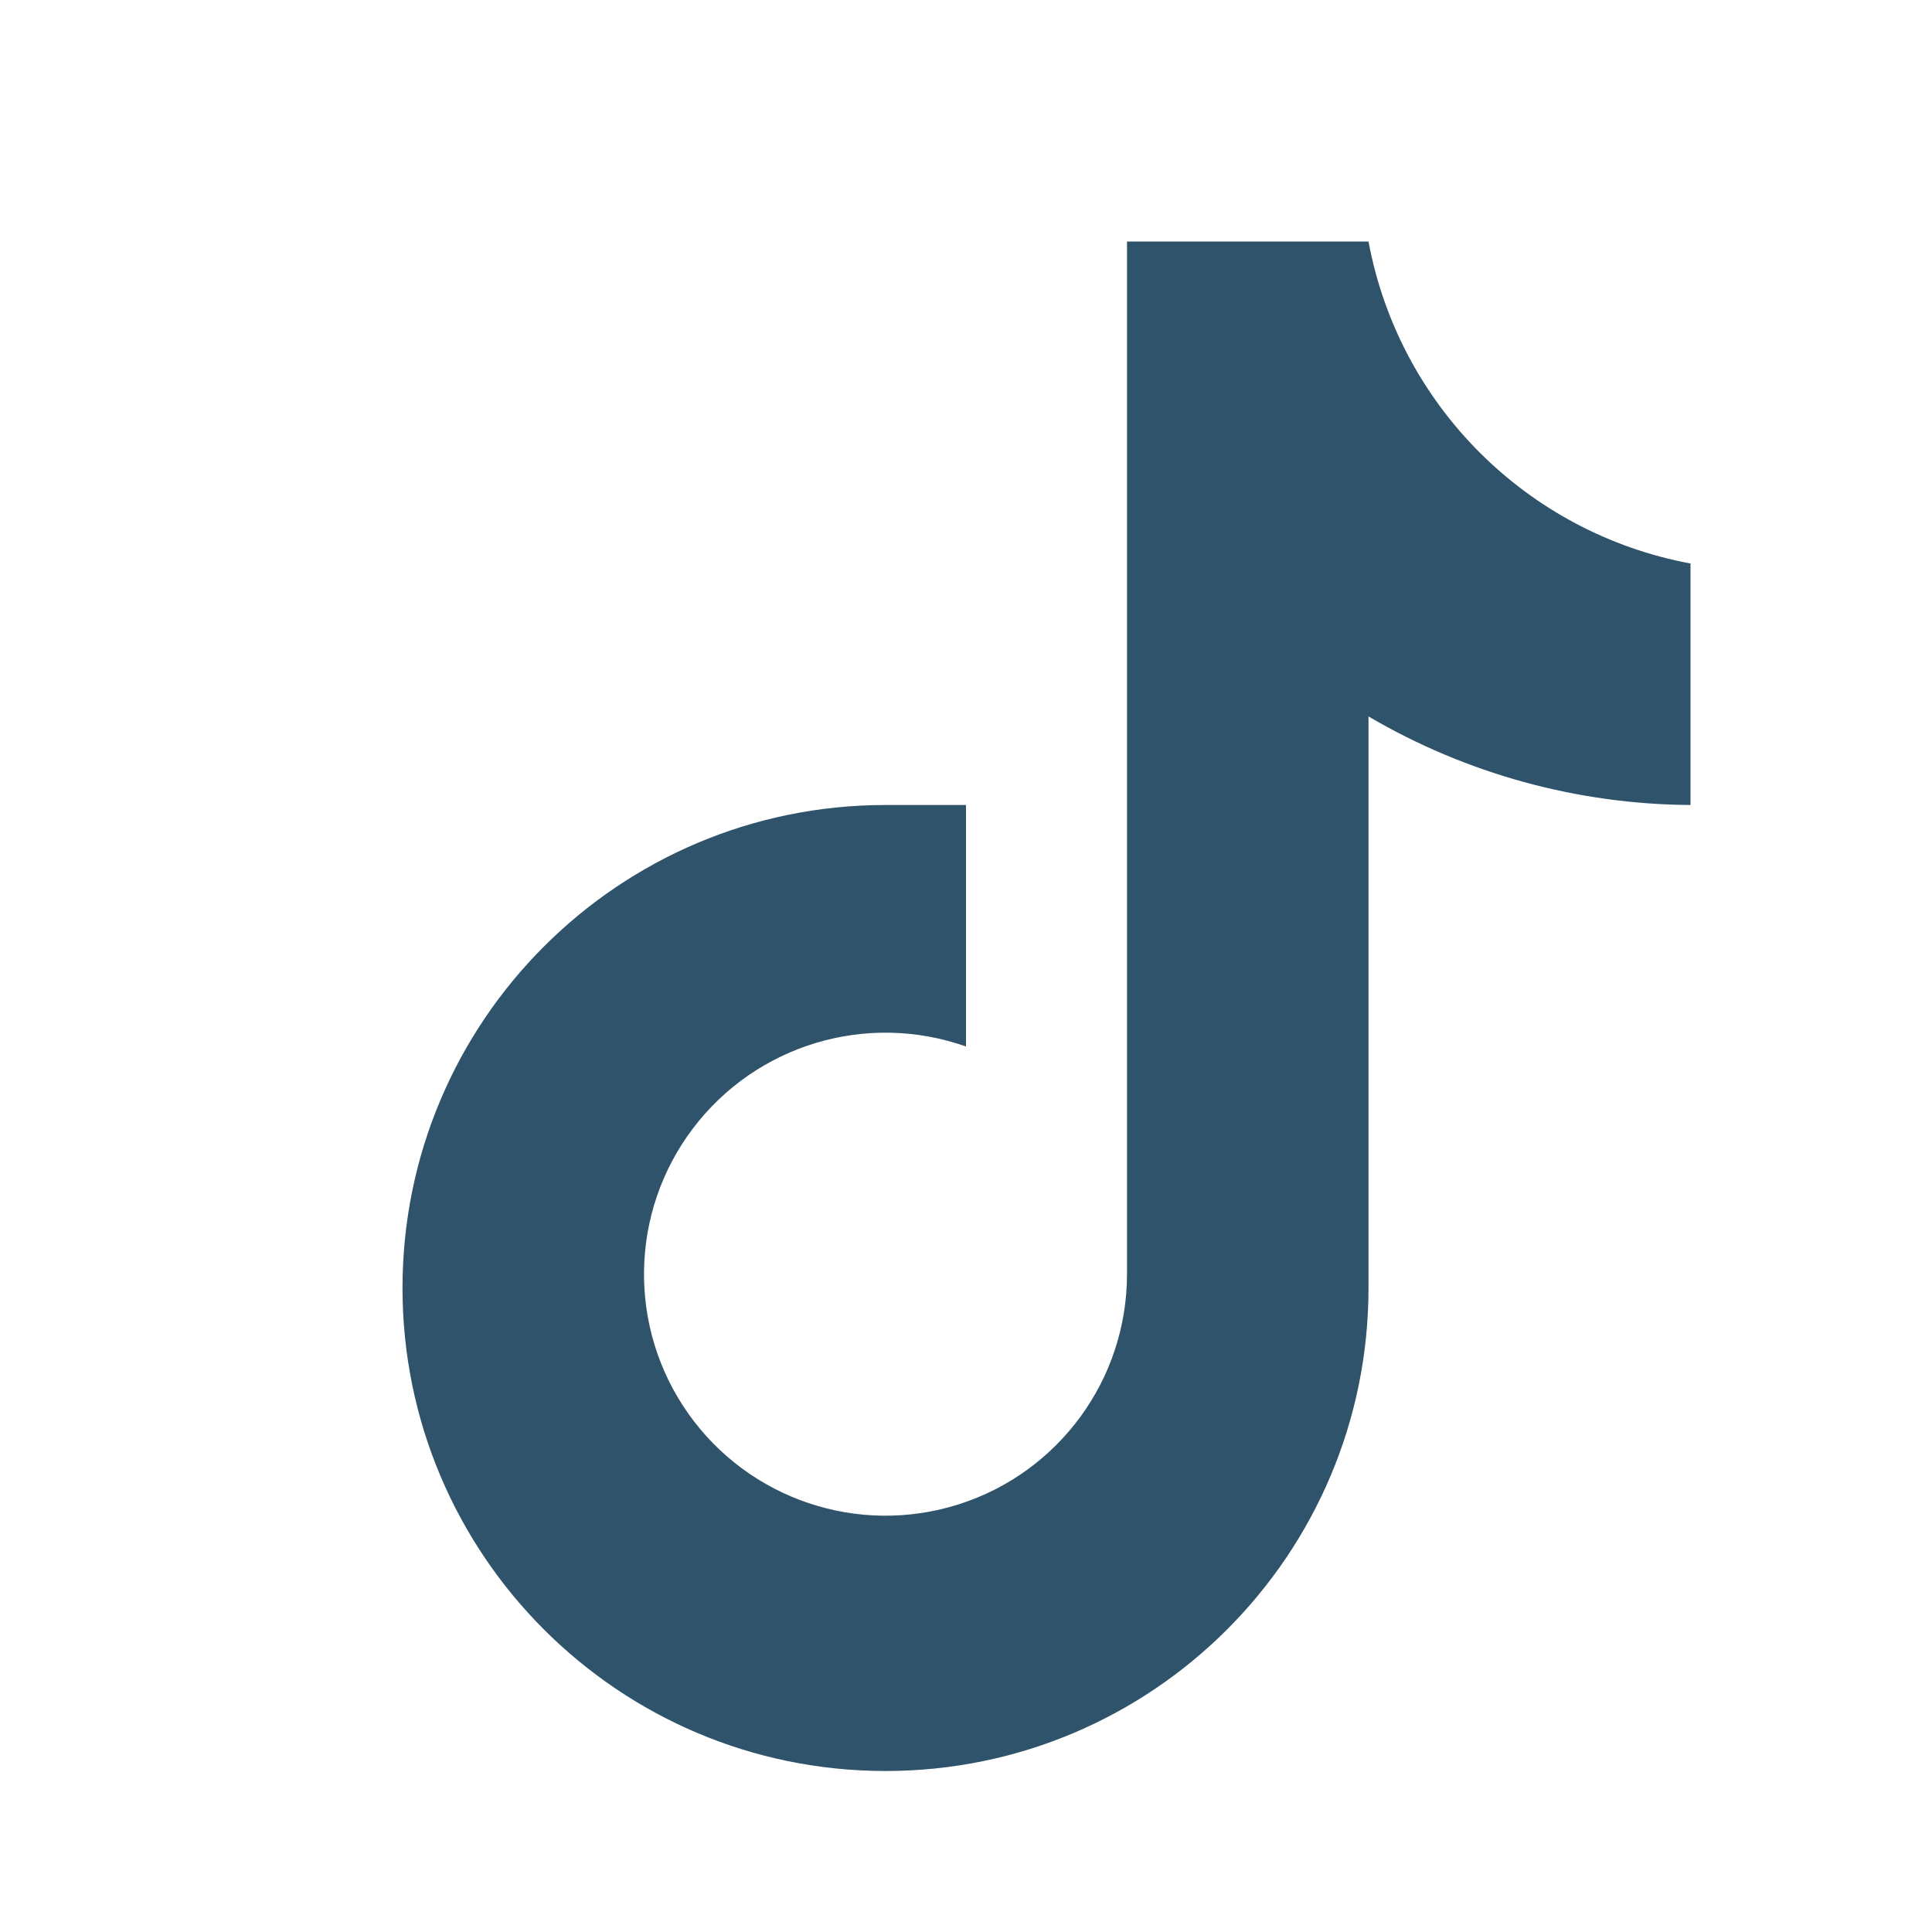
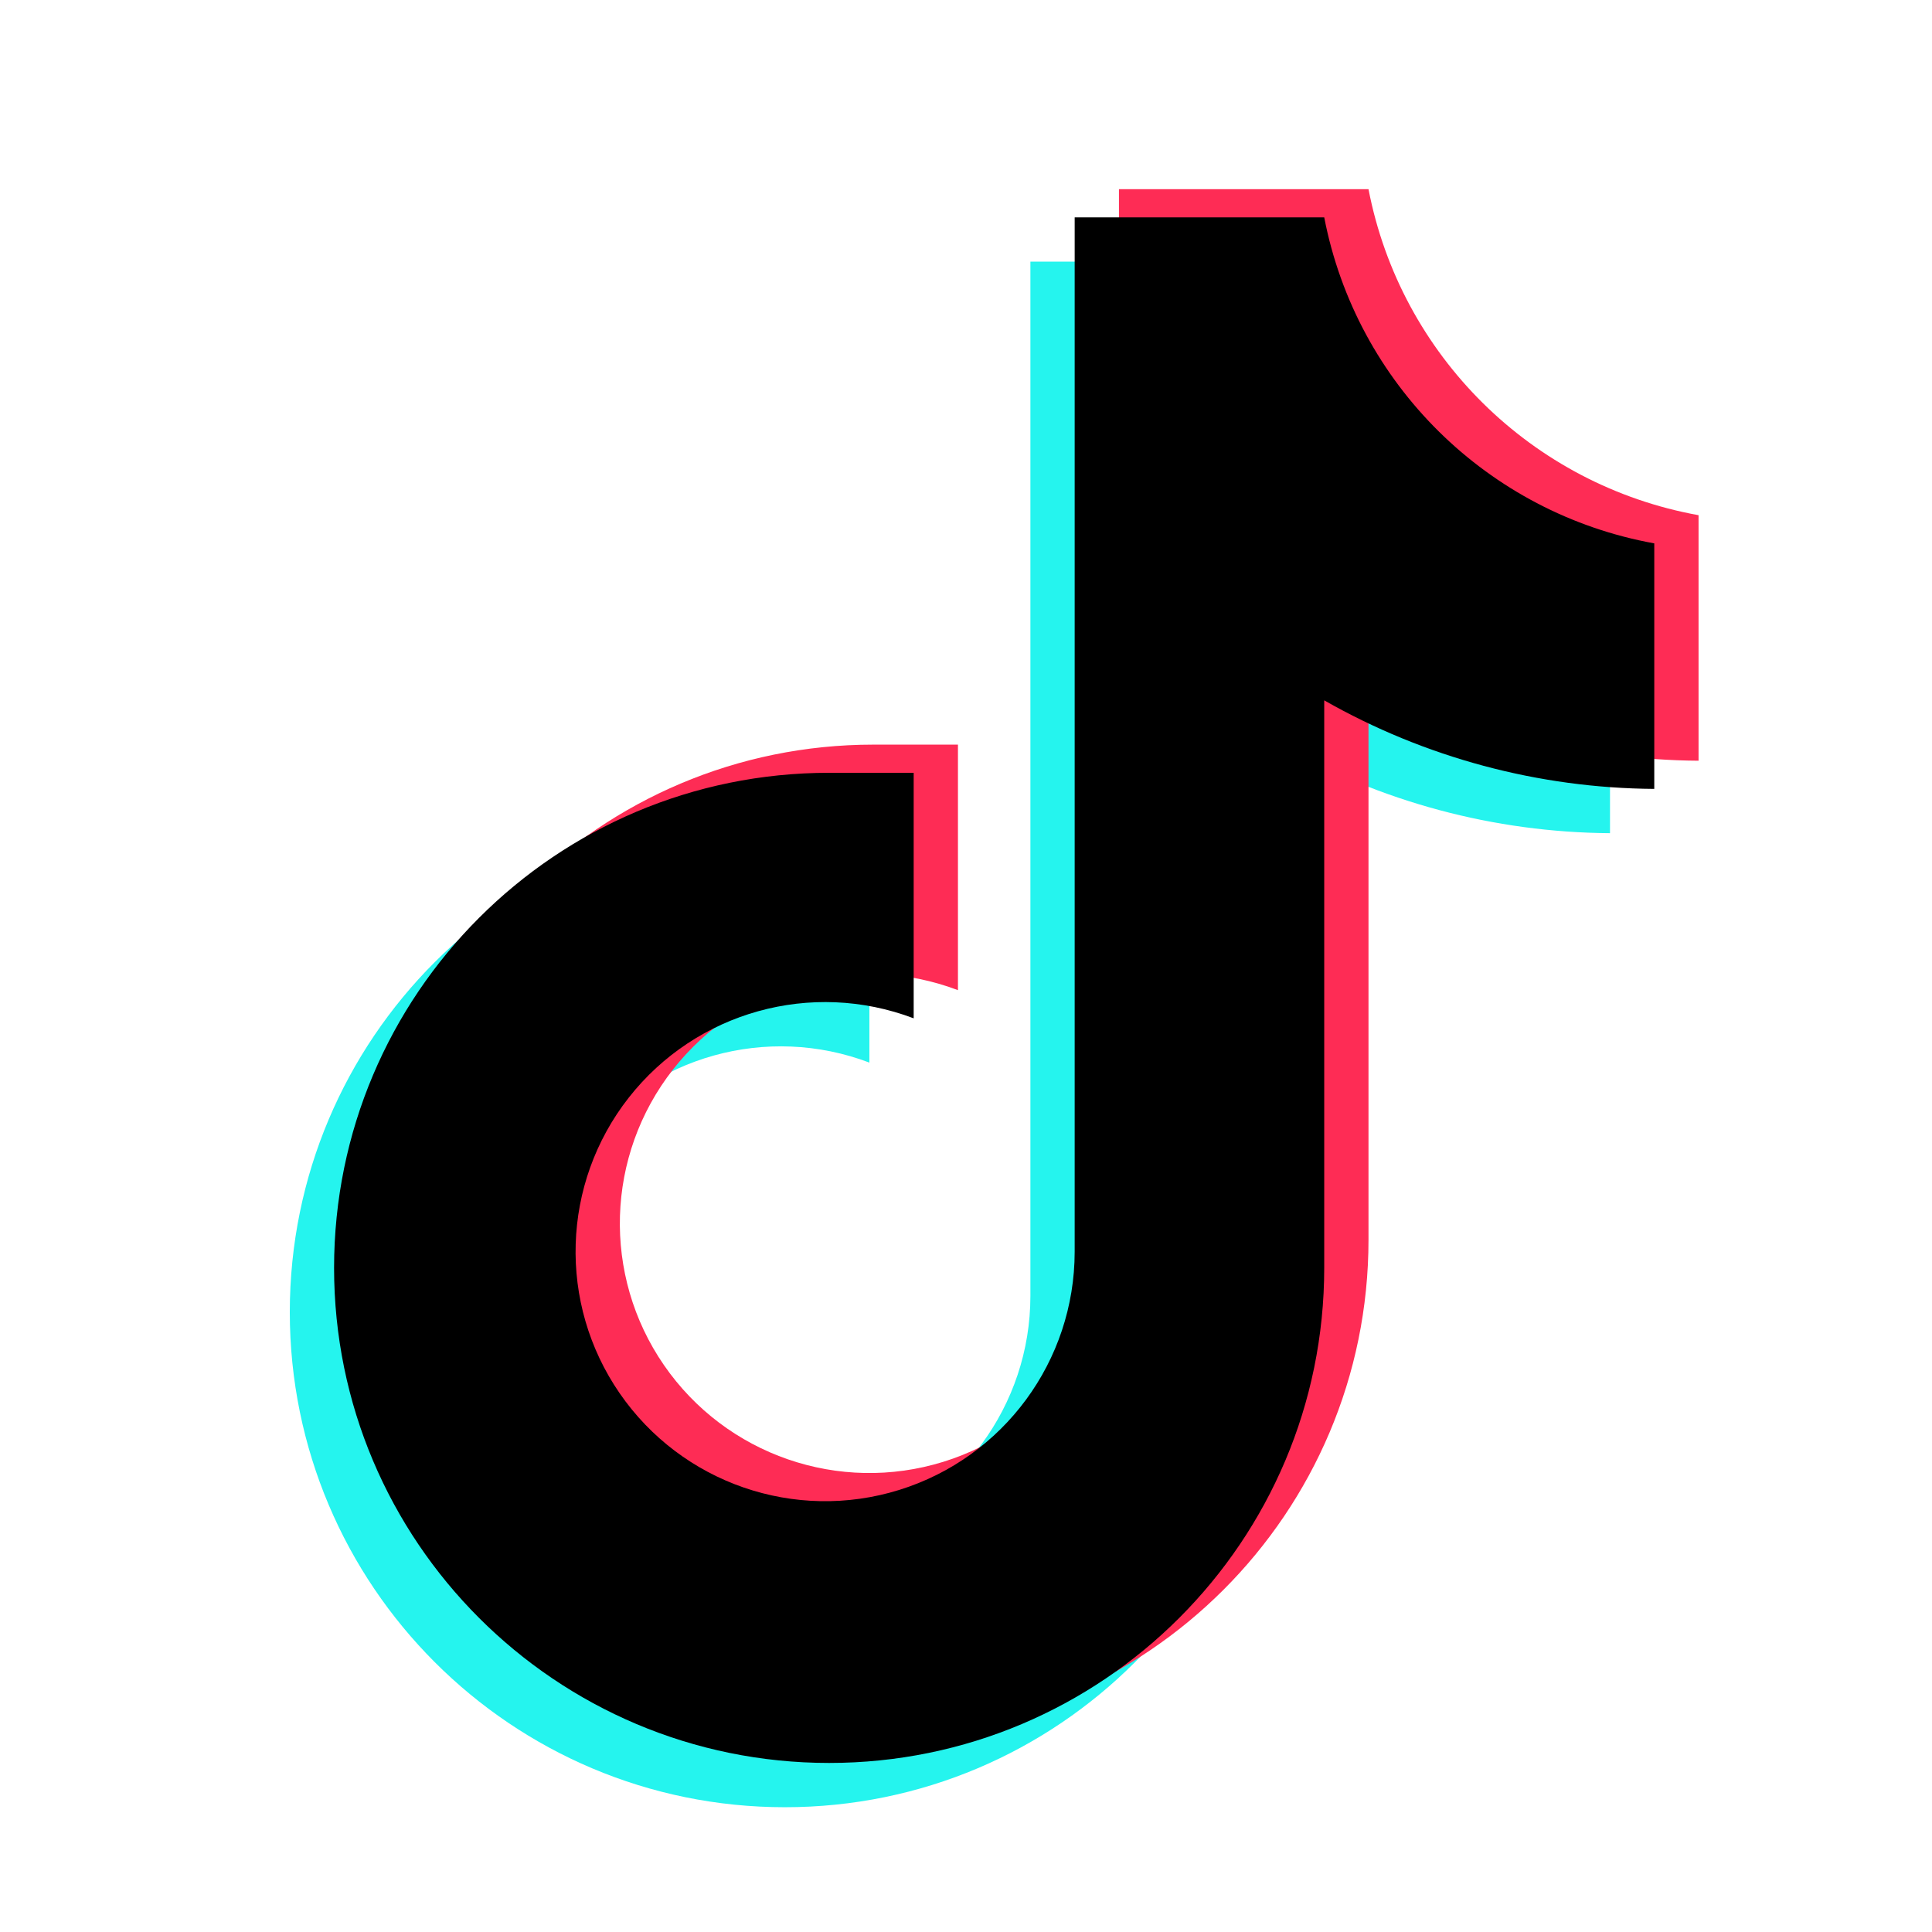
<svg xmlns="http://www.w3.org/2000/svg" viewBox="0 0 24 24" role="img" aria-label="TikTok">
-   <path fill="#2f536b" d="M14 3h3a5 5 0 0 0 4 4v3a8 8 0 0 1-4-1.1V16a6 6 0 1 1-6-6h1v3a3 3 0 1 0 2 2.83V3z" />
+   <path fill="#25F4EE" d="M13.35 2.7h3.1a5.1 5.1 0 0 0 4.1 4.05v3.05a8.4 8.4 0 0 1-4.1-1.1v7.05a6.15 6.15 0 1 1-6.15-6.15h1.05v3.05a3.1 3.1 0 1 0 2 2.9V2.7Z" transform="translate(-.55 .55)" />
+   <path fill="#FE2C55" d="M13.35 2.7h3.1a5.1 5.1 0 0 0 4.1 4.05v3.05a8.4 8.4 0 0 1-4.1-1.1v7.05a6.15 6.15 0 1 1-6.15-6.15h1.05v3.05a3.1 3.1 0 1 0 2 2.9V2.7Z" transform="translate(.55 -.35)" />
+   <path fill="#000000" d="M13.35 2.7h3.1a5.1 5.1 0 0 0 4.1 4.05v3.05a8.4 8.4 0 0 1-4.1-1.1v7.05a6.15 6.15 0 1 1-6.15-6.15h1.05v3.05a3.1 3.1 0 1 0 2 2.9V2.7Z" />
</svg>
